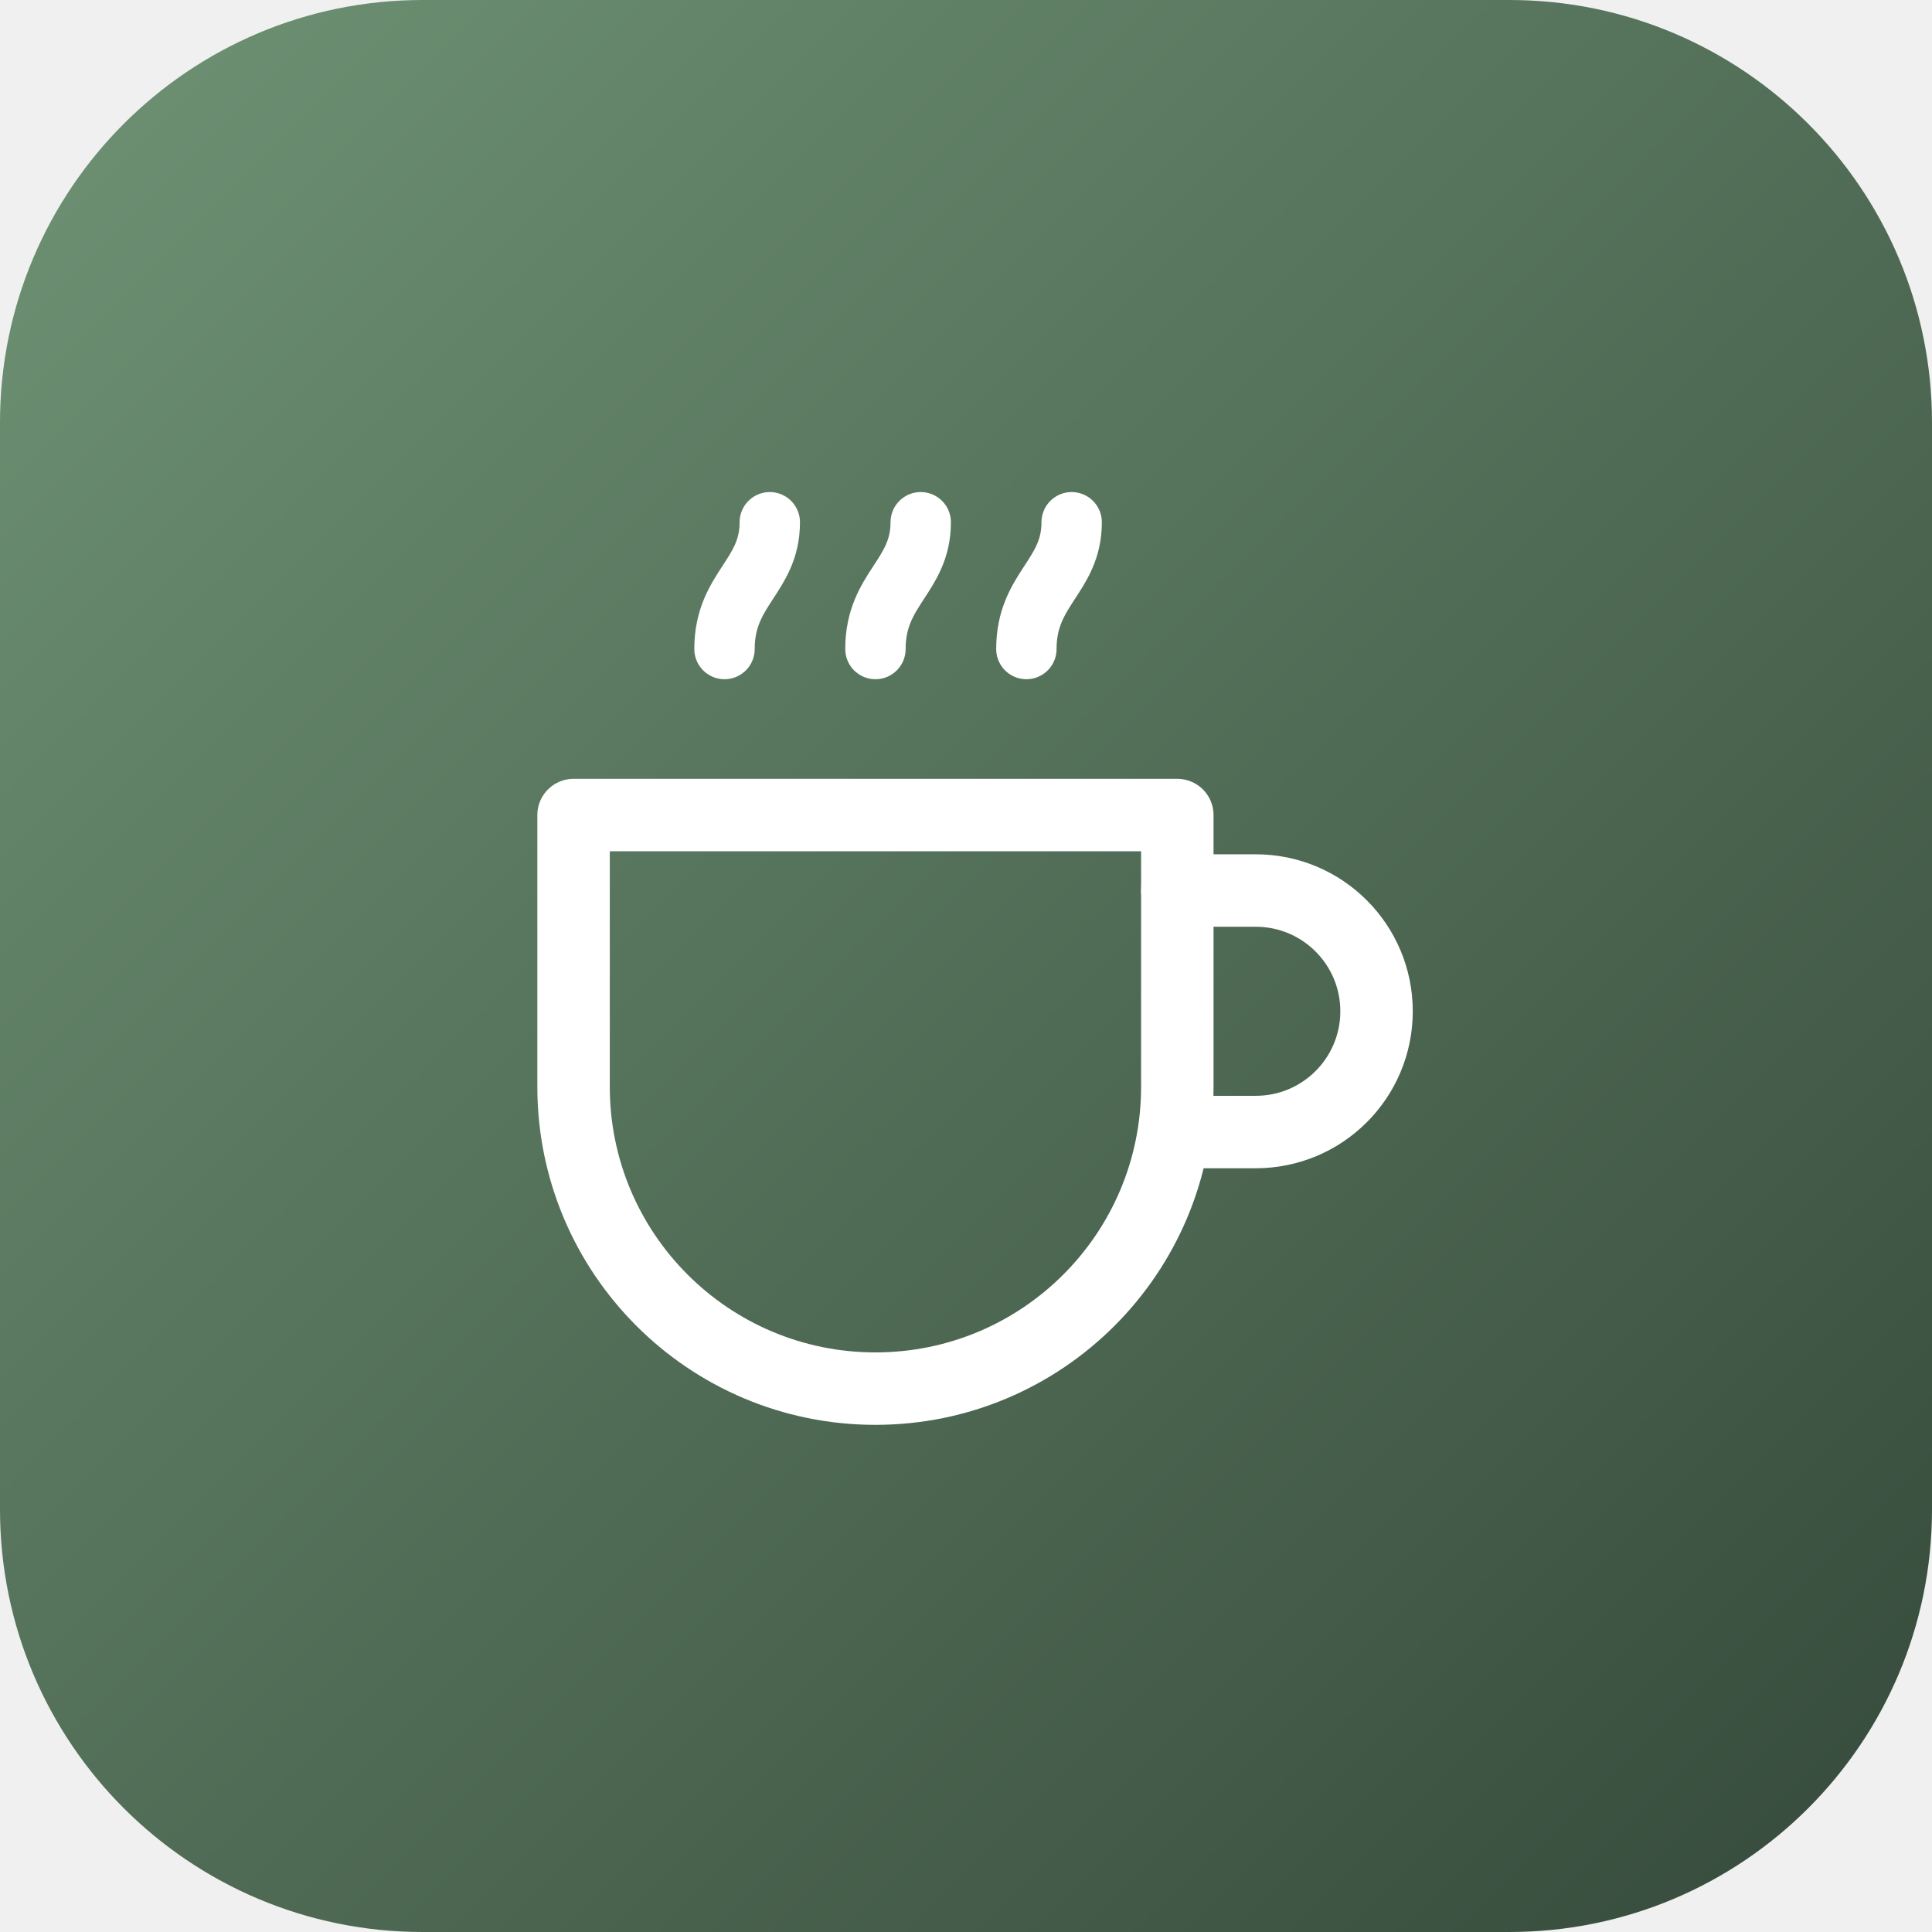
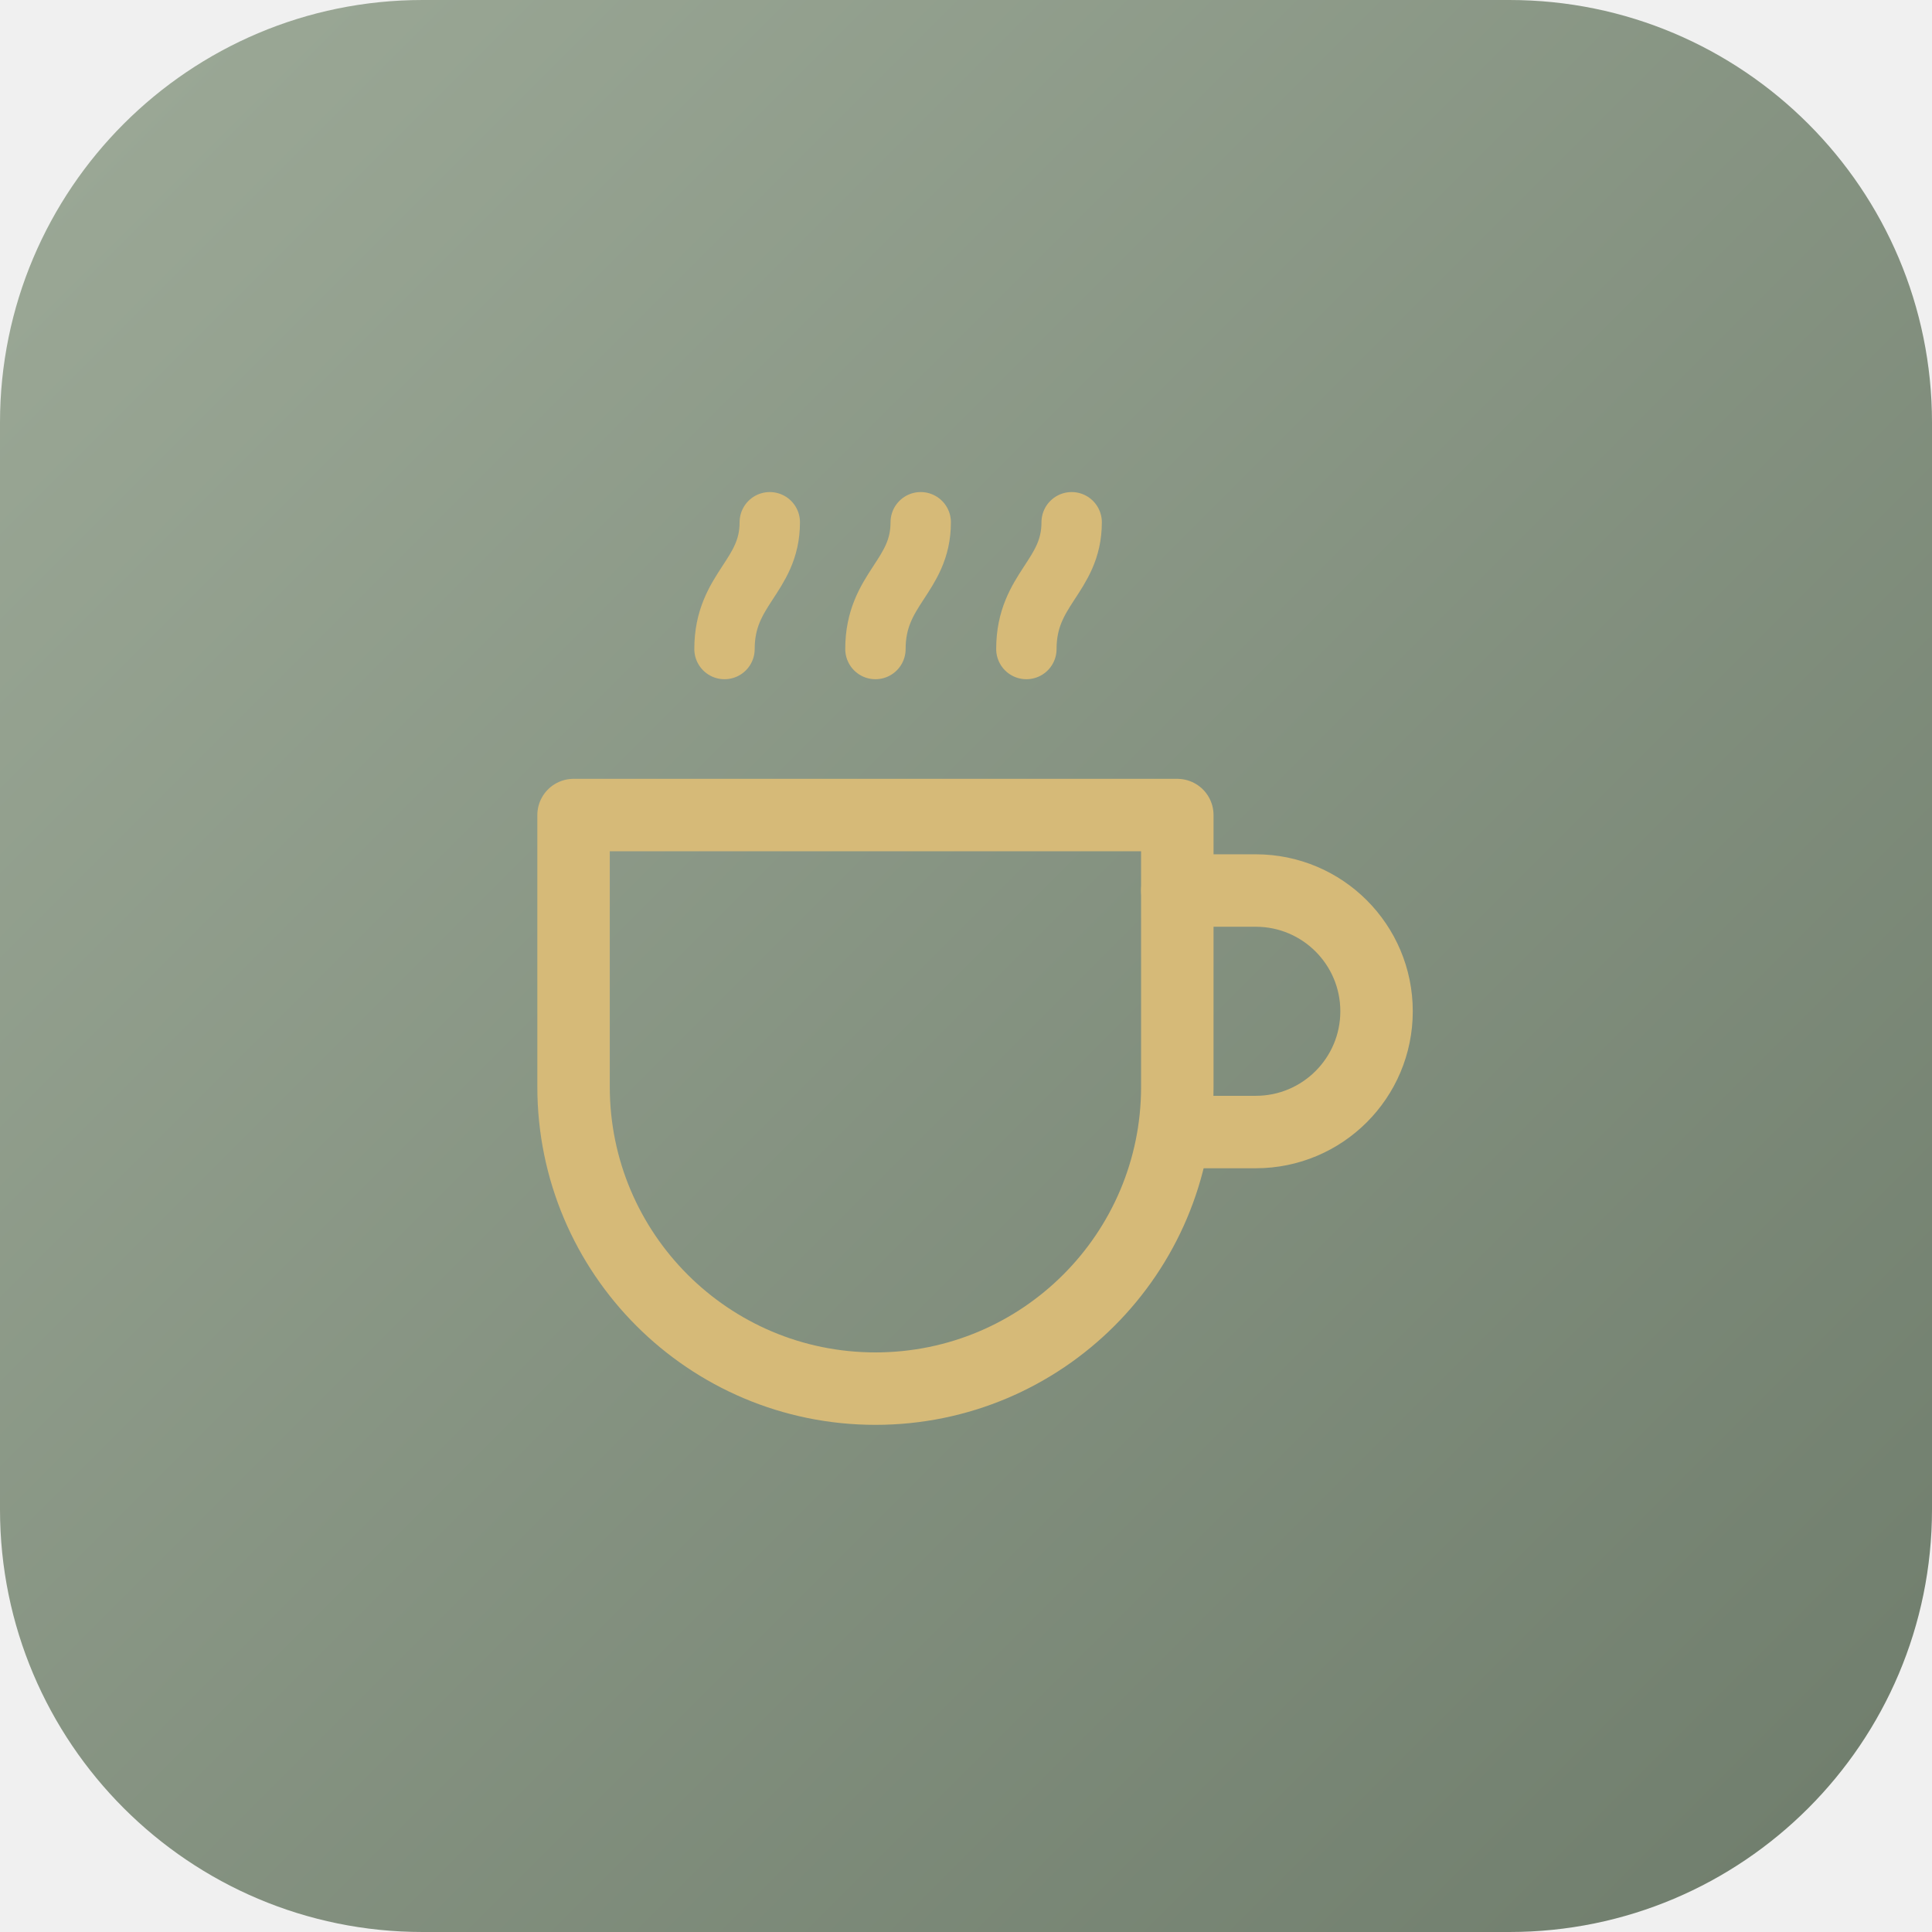
<svg xmlns="http://www.w3.org/2000/svg" viewBox="0 0 64 64" role="img" aria-label="Treats Tea Room">
  <defs>
    <linearGradient id="treats-sage" x1="0" y1="0" x2="1" y2="1">
-       <stop offset="0" stop-color="#6f9375" />
-       <stop offset="1" stop-color="#35493a" />
+       <stop offset="0" stop-color="#9daa98" />
+       <stop offset="1" stop-color="#6e7c6b" />
    </linearGradient>
  </defs>
  <rect width="64" height="64" rx="14" fill="url(#treats-sage)" />
-   <g fill="none" stroke="#ffffff" stroke-width="2.4" stroke-linecap="round" stroke-linejoin="round">
+   <g fill="none" stroke="#d6ba78" stroke-width="2.4" stroke-linecap="round" stroke-linejoin="round">
    <path d="M19 27h20v9a10 10 0 0 1-10 10 10 10 0 0 1-10-10v-9Z" />
    <path d="M39 29.5h2.6a4 4 0 0 1 0 8H39" />
    <path d="M24 21.5c0-2 1.5-2.4 1.5-4.2M29 21.5c0-2 1.5-2.4 1.5-4.2M34 21.5c0-2 1.5-2.4 1.5-4.2" stroke-width="2" />
  </g>
</svg>
